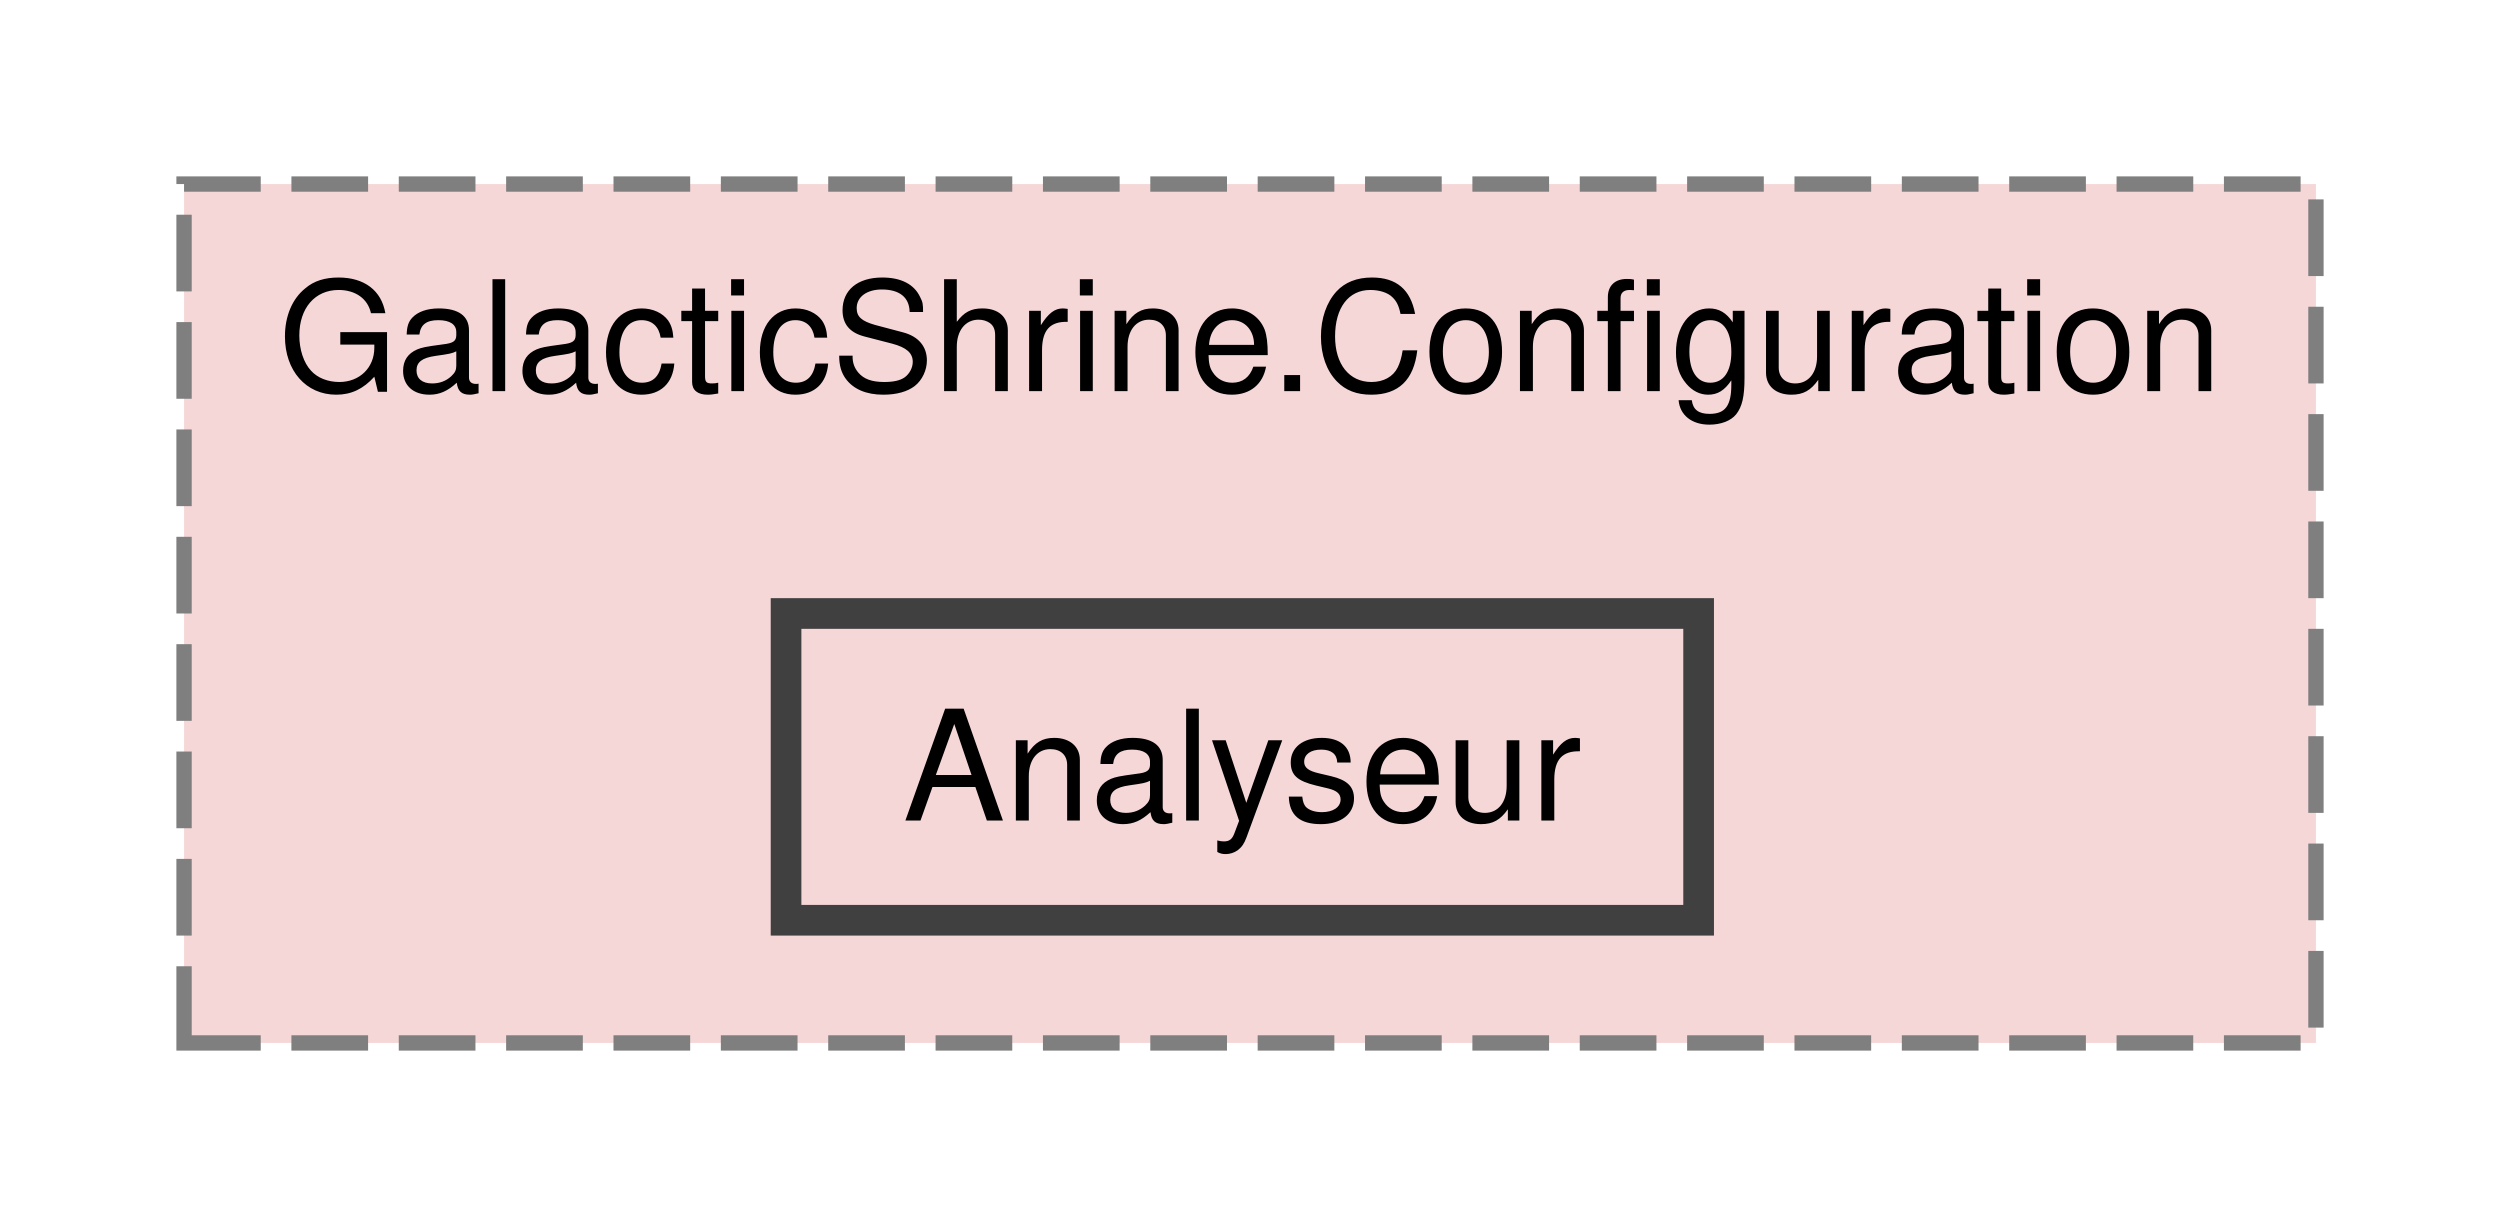
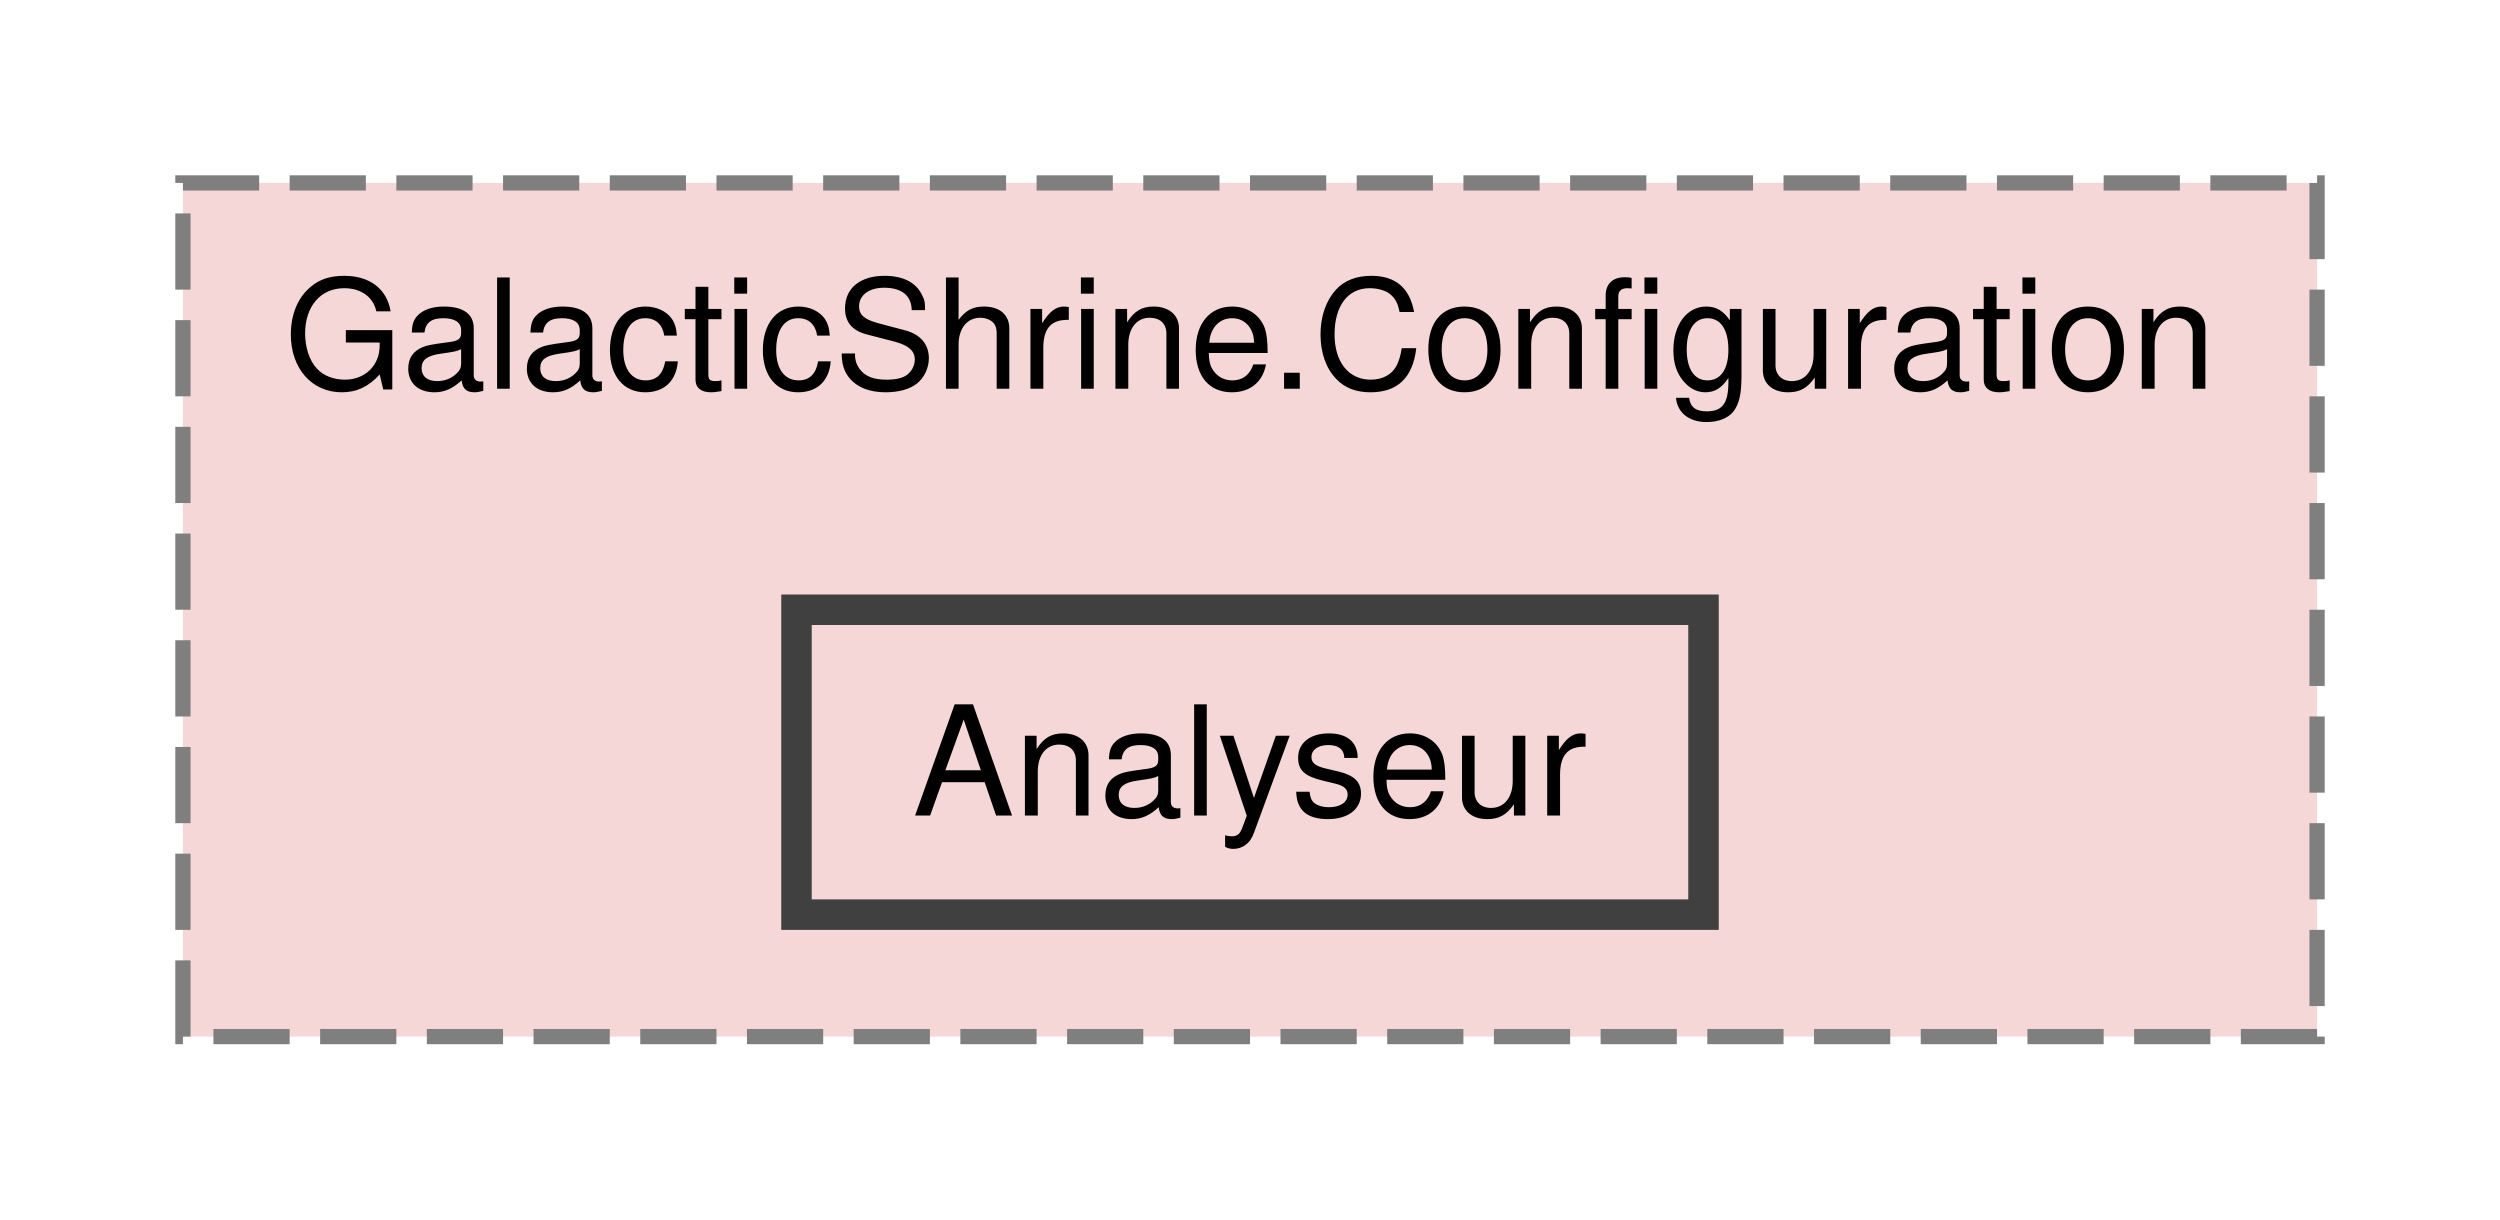
- <svg xmlns="http://www.w3.org/2000/svg" xmlns:xlink="http://www.w3.org/1999/xlink" width="163pt" height="80pt" viewBox="0.00 0.00 163.00 80.00">
+ <svg xmlns="http://www.w3.org/2000/svg" xmlns:xlink="http://www.w3.org/1999/xlink" width="164pt" height="80pt" viewBox="0.00 0.00 164.00 80.00">
  <g id="graph0" class="graph" transform="scale(1 1) rotate(0) translate(4 76)">
    <g id="clust1" class="cluster">
      <g id="a_clust1">
        <a xlink:href="dir_0bf25f261f83811bd9134b69234b8891.html" target="_top" xlink:title="GalacticShrine.Configuration">
-           <polygon fill="#f6d7d7" stroke="#7f7f7f" stroke-dasharray="5,2" points="8,-8 8,-64 147,-64 147,-8 8,-8" />
-           <text text-anchor="middle" x="77.5" y="-50.5" font-family="Helvetica,sans-Serif" font-size="10.00">GalacticShrine.Configuration</text>
+           <polygon fill="#f6d7d7" stroke="#7f7f7f" stroke-dasharray="5,2" points="8,-8 8,-64 148,-64 148,-8 8,-8" />
+           <text text-anchor="middle" x="78" y="-50.5" font-family="Helvetica,sans-Serif" font-size="10.00">GalacticShrine.Configuration</text>
        </a>
      </g>
    </g>
    <g id="node1" class="node">
      <g id="a_node1">
        <a xlink:href="dir_a27be16d89c997f869fa82390ebf9687.html" target="_top" xlink:title="Analyseur">
-           <polygon fill="#f6d7d7" stroke="#404040" stroke-width="2" points="106.75,-36 47.25,-36 47.25,-16 106.75,-16 106.75,-36" />
-           <text text-anchor="middle" x="77" y="-22.5" font-family="Helvetica,sans-Serif" font-size="10.00">Analyseur</text>
+           <polygon fill="#f6d7d7" stroke="#404040" stroke-width="2" points="107.75,-36 48.25,-36 48.25,-16 107.75,-16 107.75,-36" />
+           <text text-anchor="middle" x="78" y="-22.5" font-family="Helvetica,sans-Serif" font-size="10.00">Analyseur</text>
        </a>
      </g>
    </g>
  </g>
</svg>
